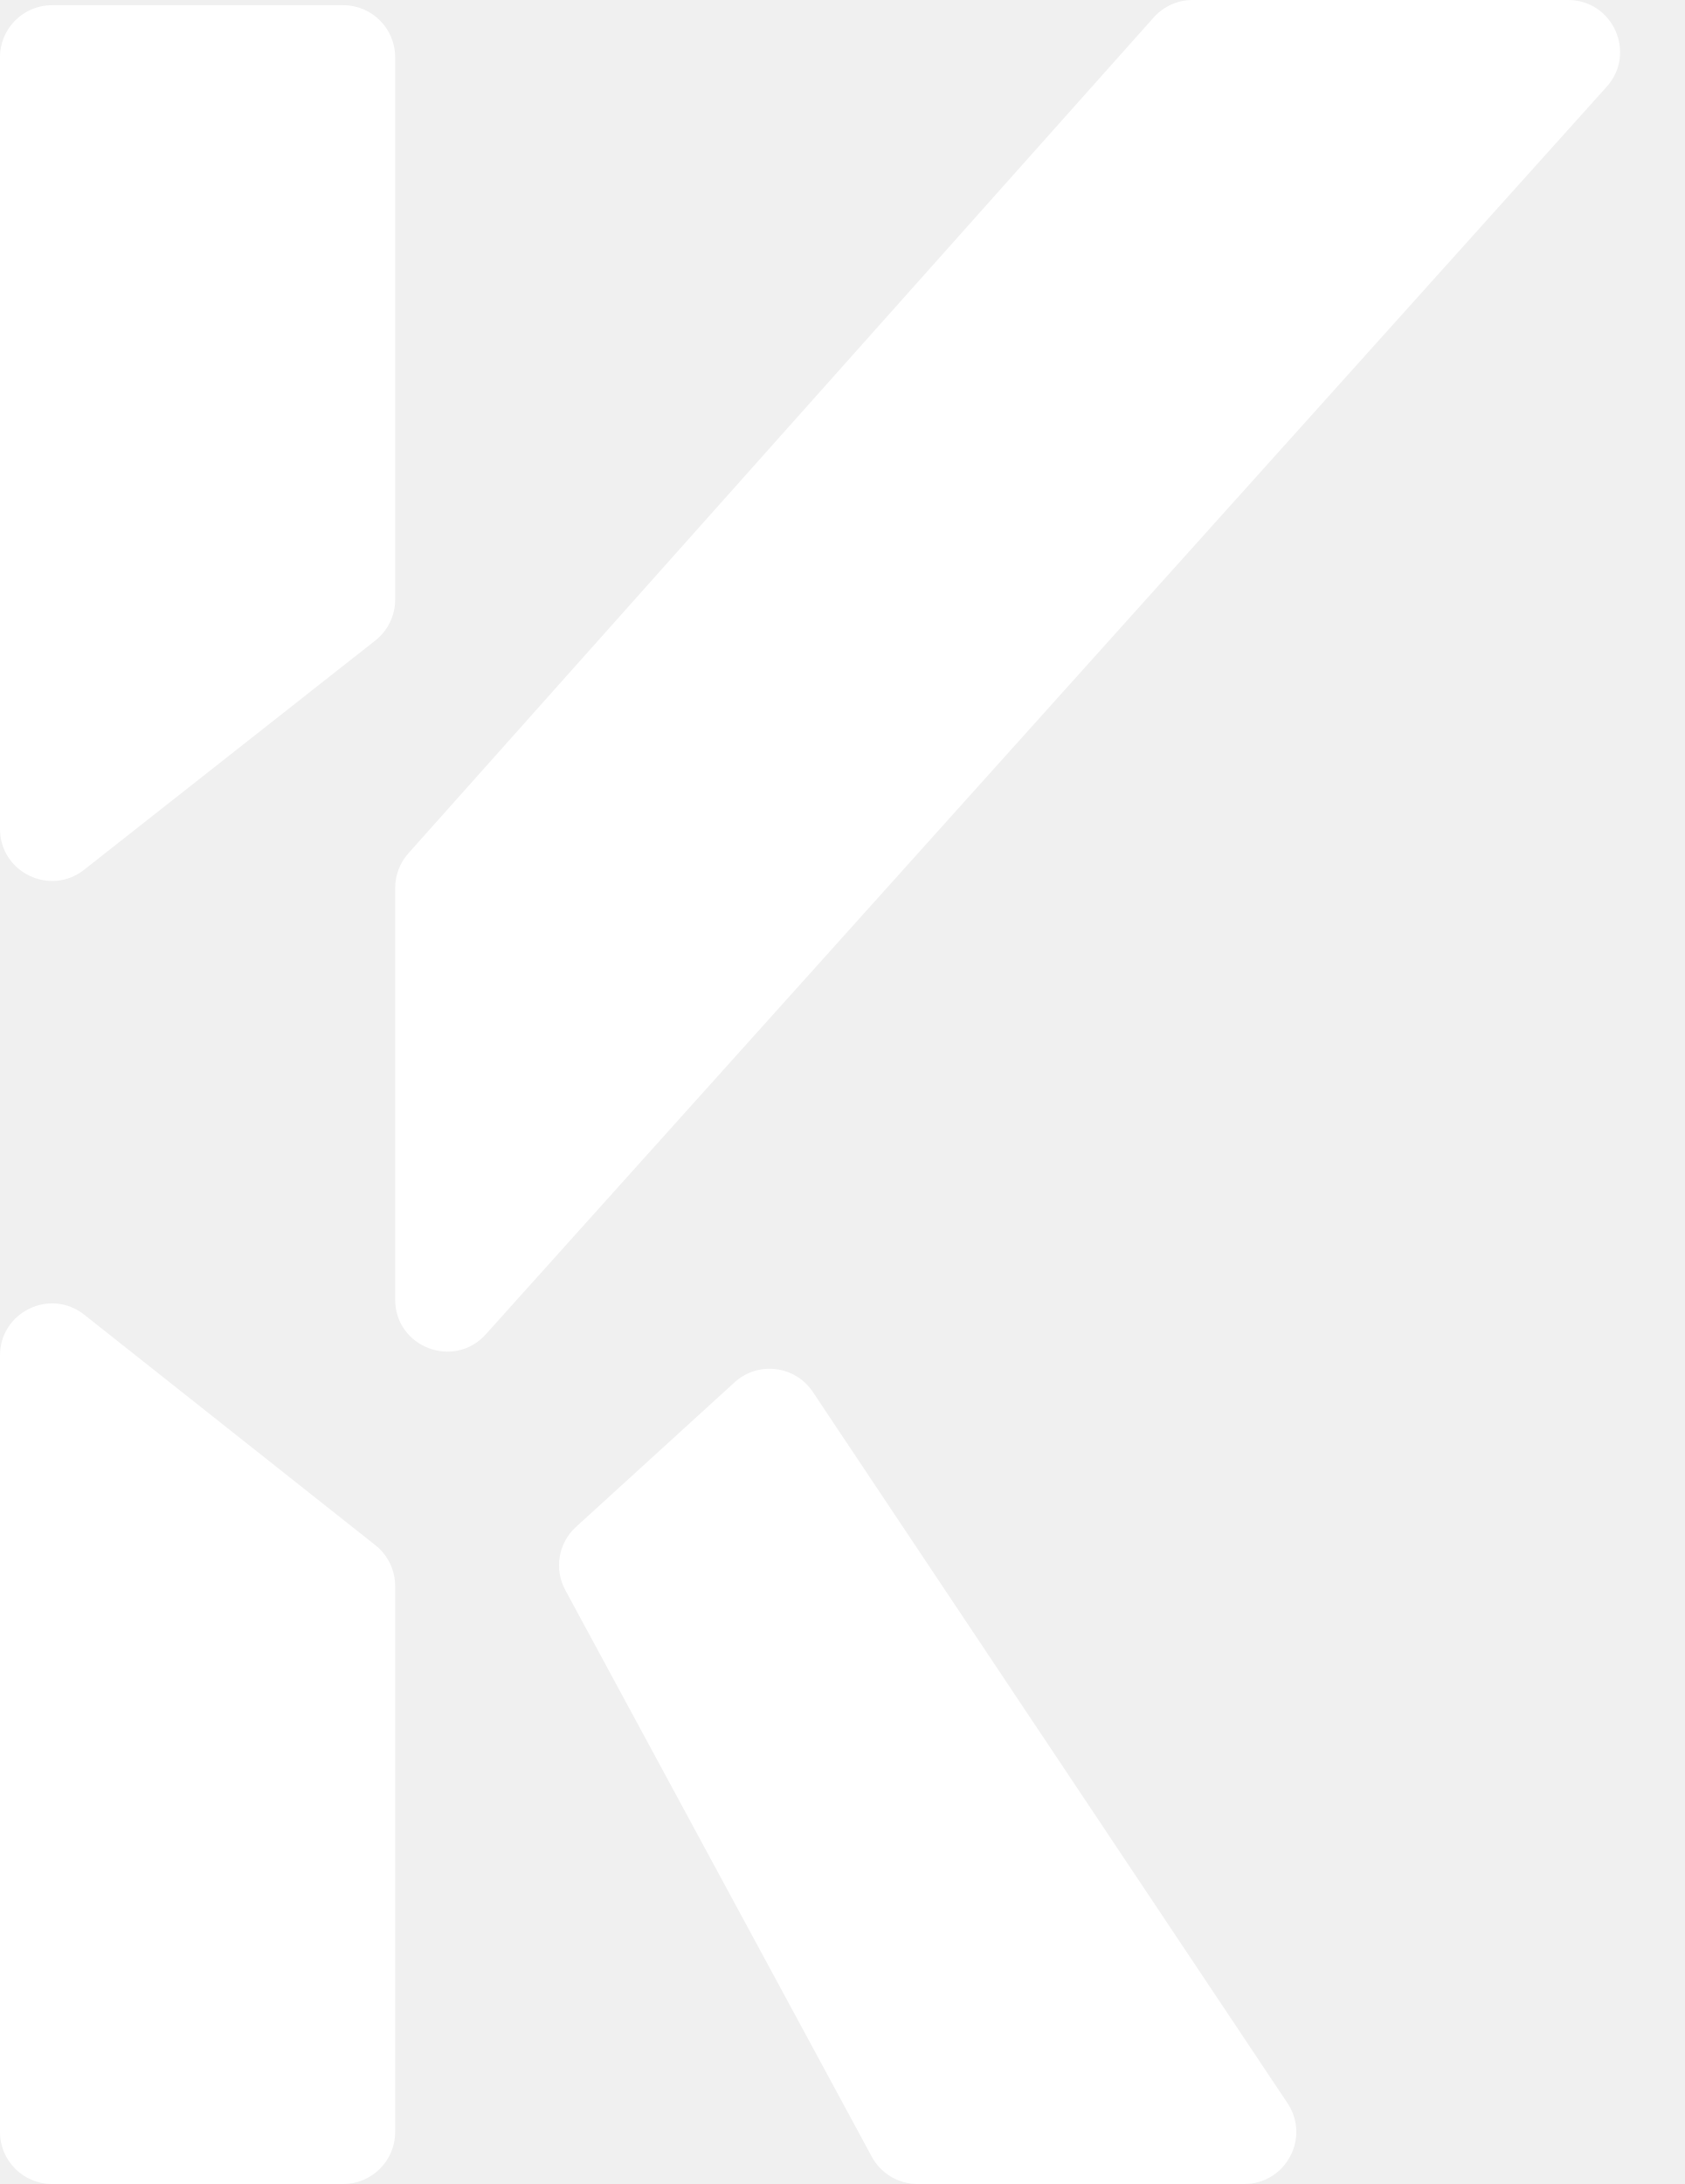
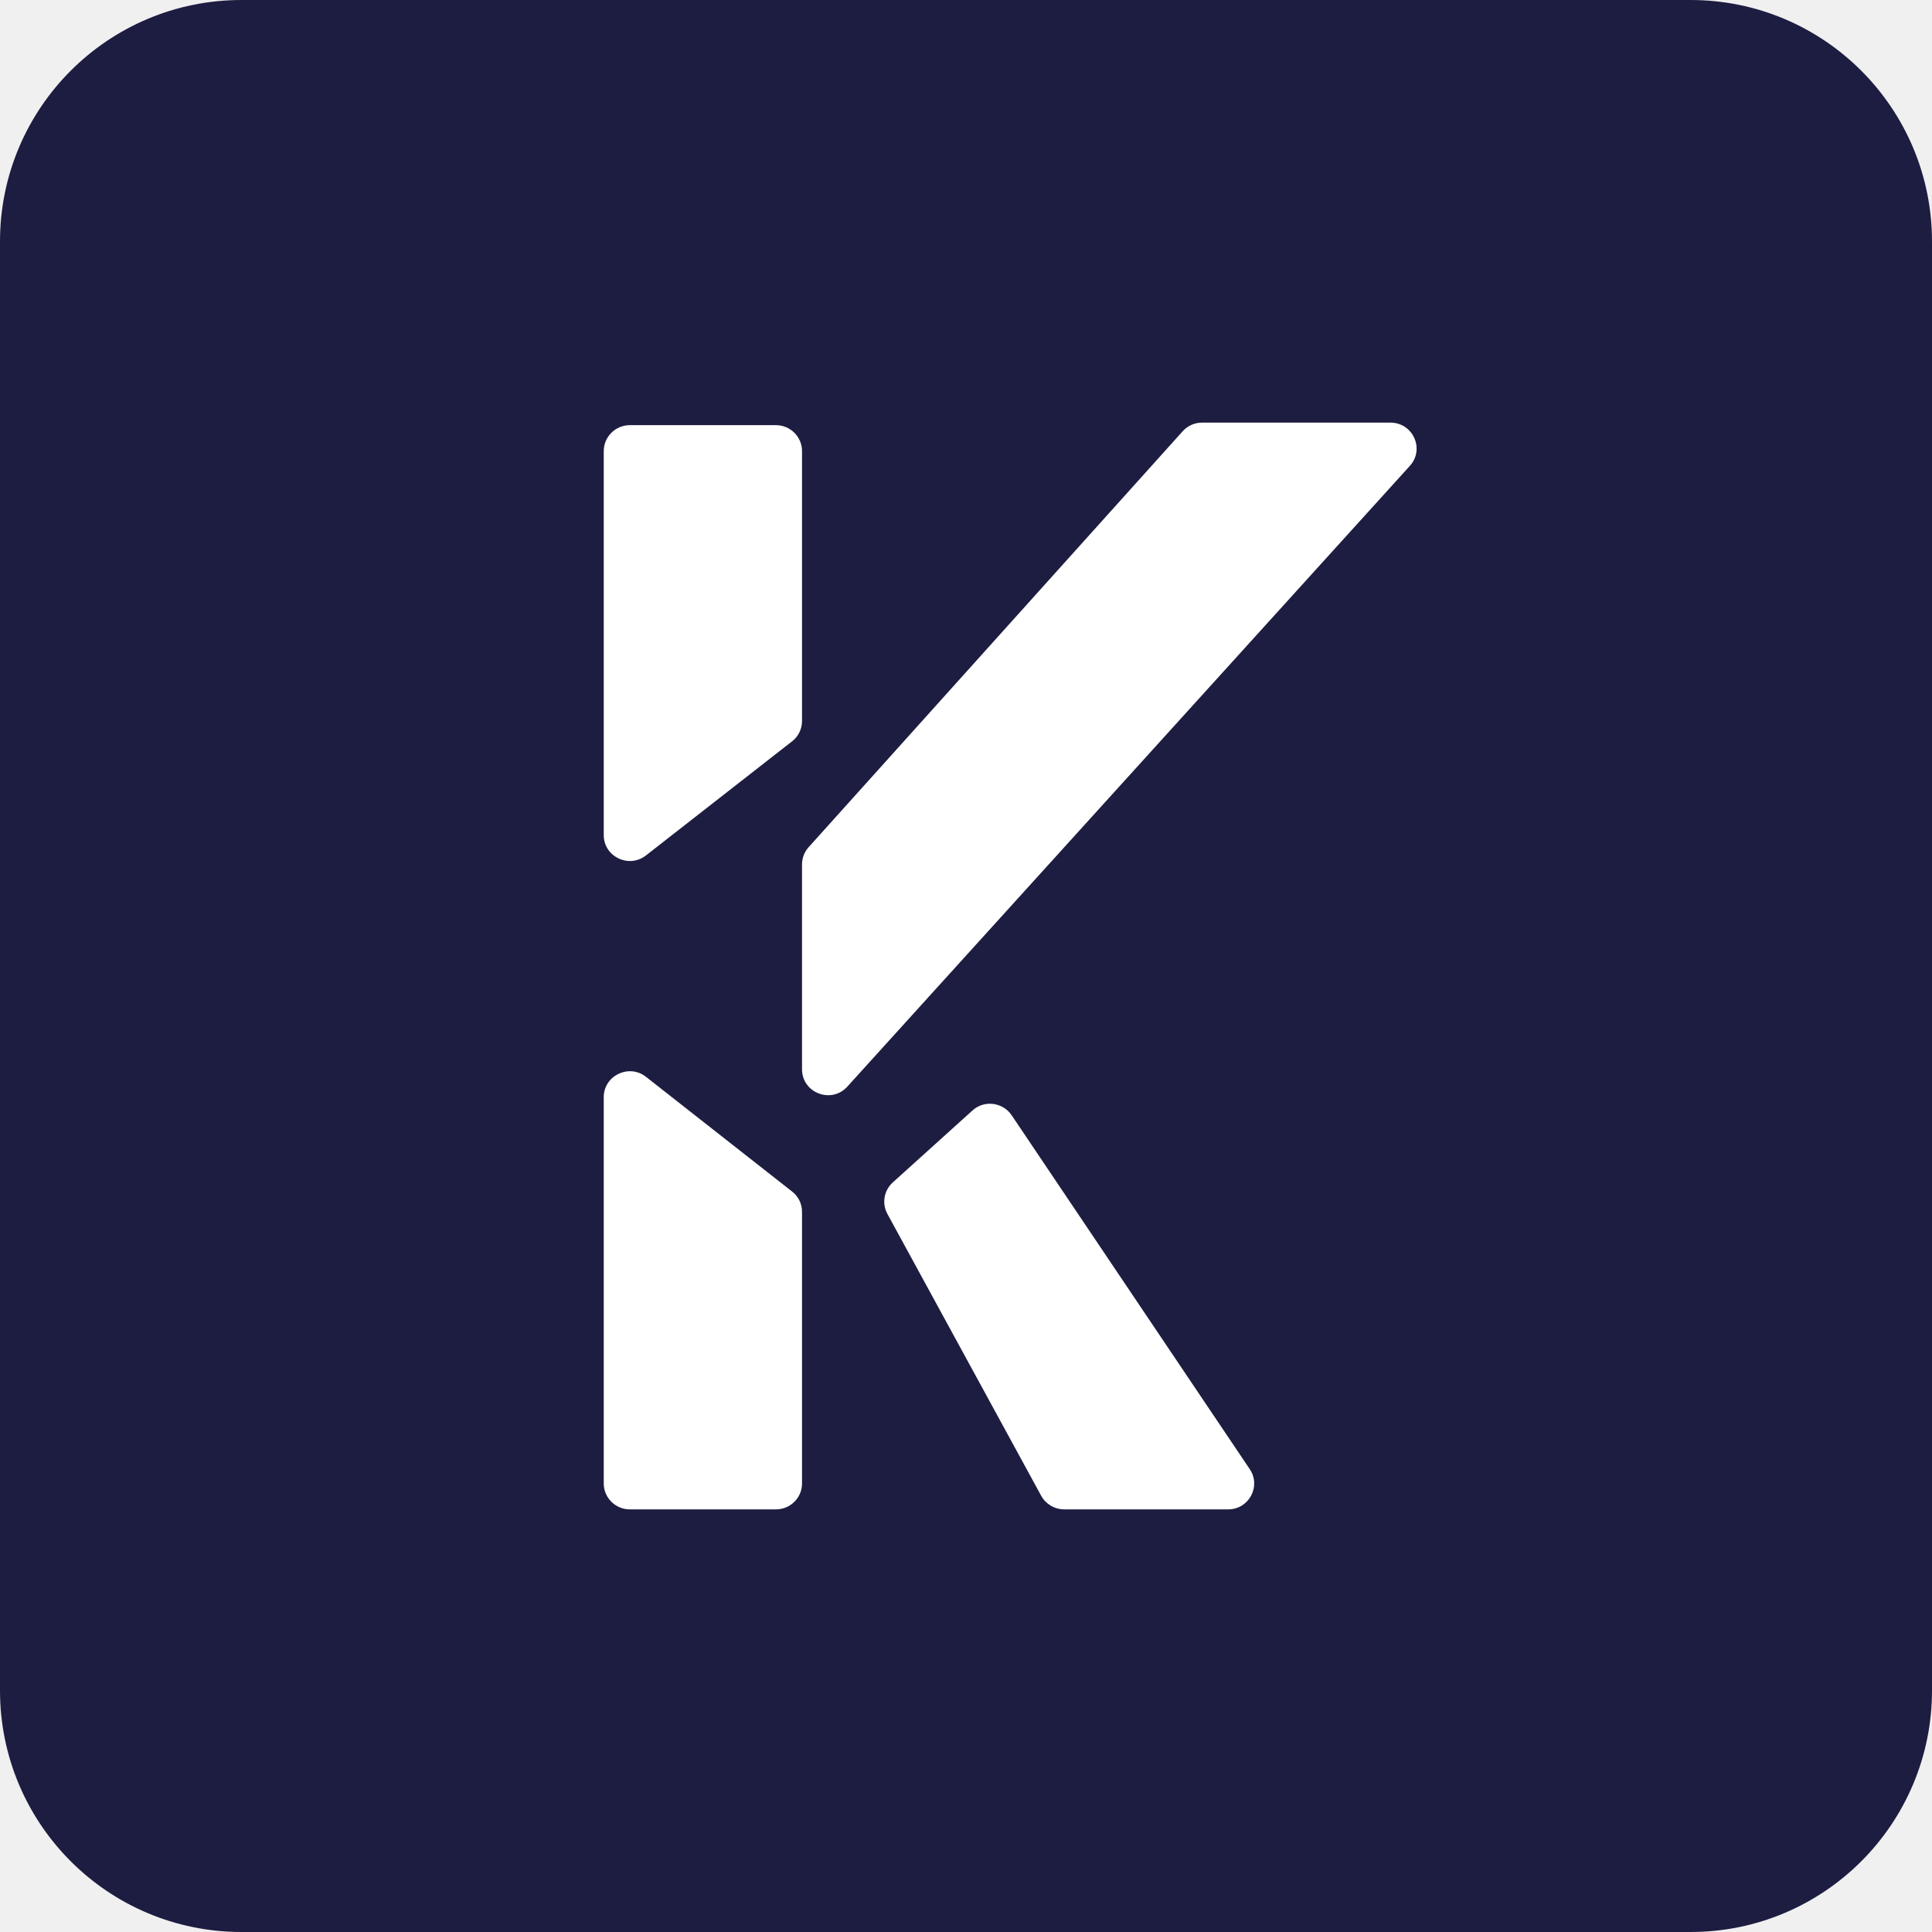
- <svg xmlns="http://www.w3.org/2000/svg" width="324" height="420" viewBox="0 0 324 420" fill="none">
-   <path d="M66 1H10C4.477 1 0 5.477 0 11V159.4C0 167.749 9.626 172.422 16.186 167.257L72.186 123.17C74.594 121.274 76 118.378 76 115.313V11C76 5.477 71.523 1 66 1Z" fill="white" />
-   <path d="M66 420H10C4.477 420 0 415.523 0 410V260.671C0 252.31 9.651 247.641 16.207 252.831L72.207 297.164C74.603 299.061 76 301.949 76 305.005V410C76 415.523 71.523 420 66 420Z" fill="white" />
-   <path d="M301.571 0H229.363C226.513 0 223.797 1.217 221.9 3.344L78.537 164.112C76.903 165.944 76 168.313 76 170.768V249.909C76 259.078 87.31 263.413 93.438 256.593L309.009 16.684C314.793 10.247 310.224 0 301.571 0Z" fill="white" />
-   <path d="M247.62 404.448L156.326 267.675C152.928 262.584 145.795 261.713 141.272 265.837L127.434 278.452L110.78 293.634C107.384 296.73 106.535 301.741 108.721 305.782L167.672 414.758C169.419 417.988 172.795 420 176.467 420H239.302C247.292 420 252.055 411.093 247.62 404.448Z" fill="white" />
+ <svg xmlns="http://www.w3.org/2000/svg" width="16" height="16" viewBox="0 0 16 16" fill="none">
+   <path d="M0 2C0 0.895 0.895 0 2 0H14C15.105 0 16 0.895 16 2V14C16 15.105 15.105 16 14 16H2C0.895 16 0 15.105 0 14V2Z" fill="#1D1D42" />
+   <g clip-path="url(#clip0_787_2)">
+     <path d="M6.426 3.521H5.216C5.097 3.521 5 3.617 5 3.736V6.916C5 7.095 5.208 7.195 5.35 7.084L6.56 6.139C6.612 6.099 6.642 6.037 6.642 5.971V3.736C6.642 3.617 6.545 3.521 6.426 3.521Z" fill="white" />
+     <path d="M6.426 12.5H5.216C5.097 12.5 5 12.404 5 12.286V9.086C5 8.907 5.209 8.807 5.35 8.918L6.56 9.868C6.612 9.908 6.642 9.97 6.642 10.036V12.286C6.642 12.404 6.545 12.5 6.426 12.5Z" fill="white" />
+     <path d="M11.515 3.5H9.955C9.893 3.5 9.835 3.526 9.794 3.572L6.696 7.017C6.661 7.056 6.642 7.107 6.642 7.159V8.855C6.642 9.052 6.886 9.145 7.018 8.998L11.676 3.858C11.801 3.72 11.702 3.5 11.515 3.5Z" fill="white" />
+     <path d="M10.35 12.167L8.378 9.236C8.304 9.127 8.15 9.108 8.053 9.197L7.754 9.467L7.394 9.792C7.32 9.859 7.302 9.966 7.349 10.053L8.623 12.388C8.661 12.457 8.734 12.5 8.813 12.5H10.171C10.343 12.5 10.446 12.309 10.35 12.167Z" fill="white" />
+   </g>
+   <defs>
+     <clipPath id="clip0_787_2">
+       <rect width="7" height="9" fill="white" transform="translate(5 3.5)" />
+     </clipPath>
+   </defs>
</svg>
